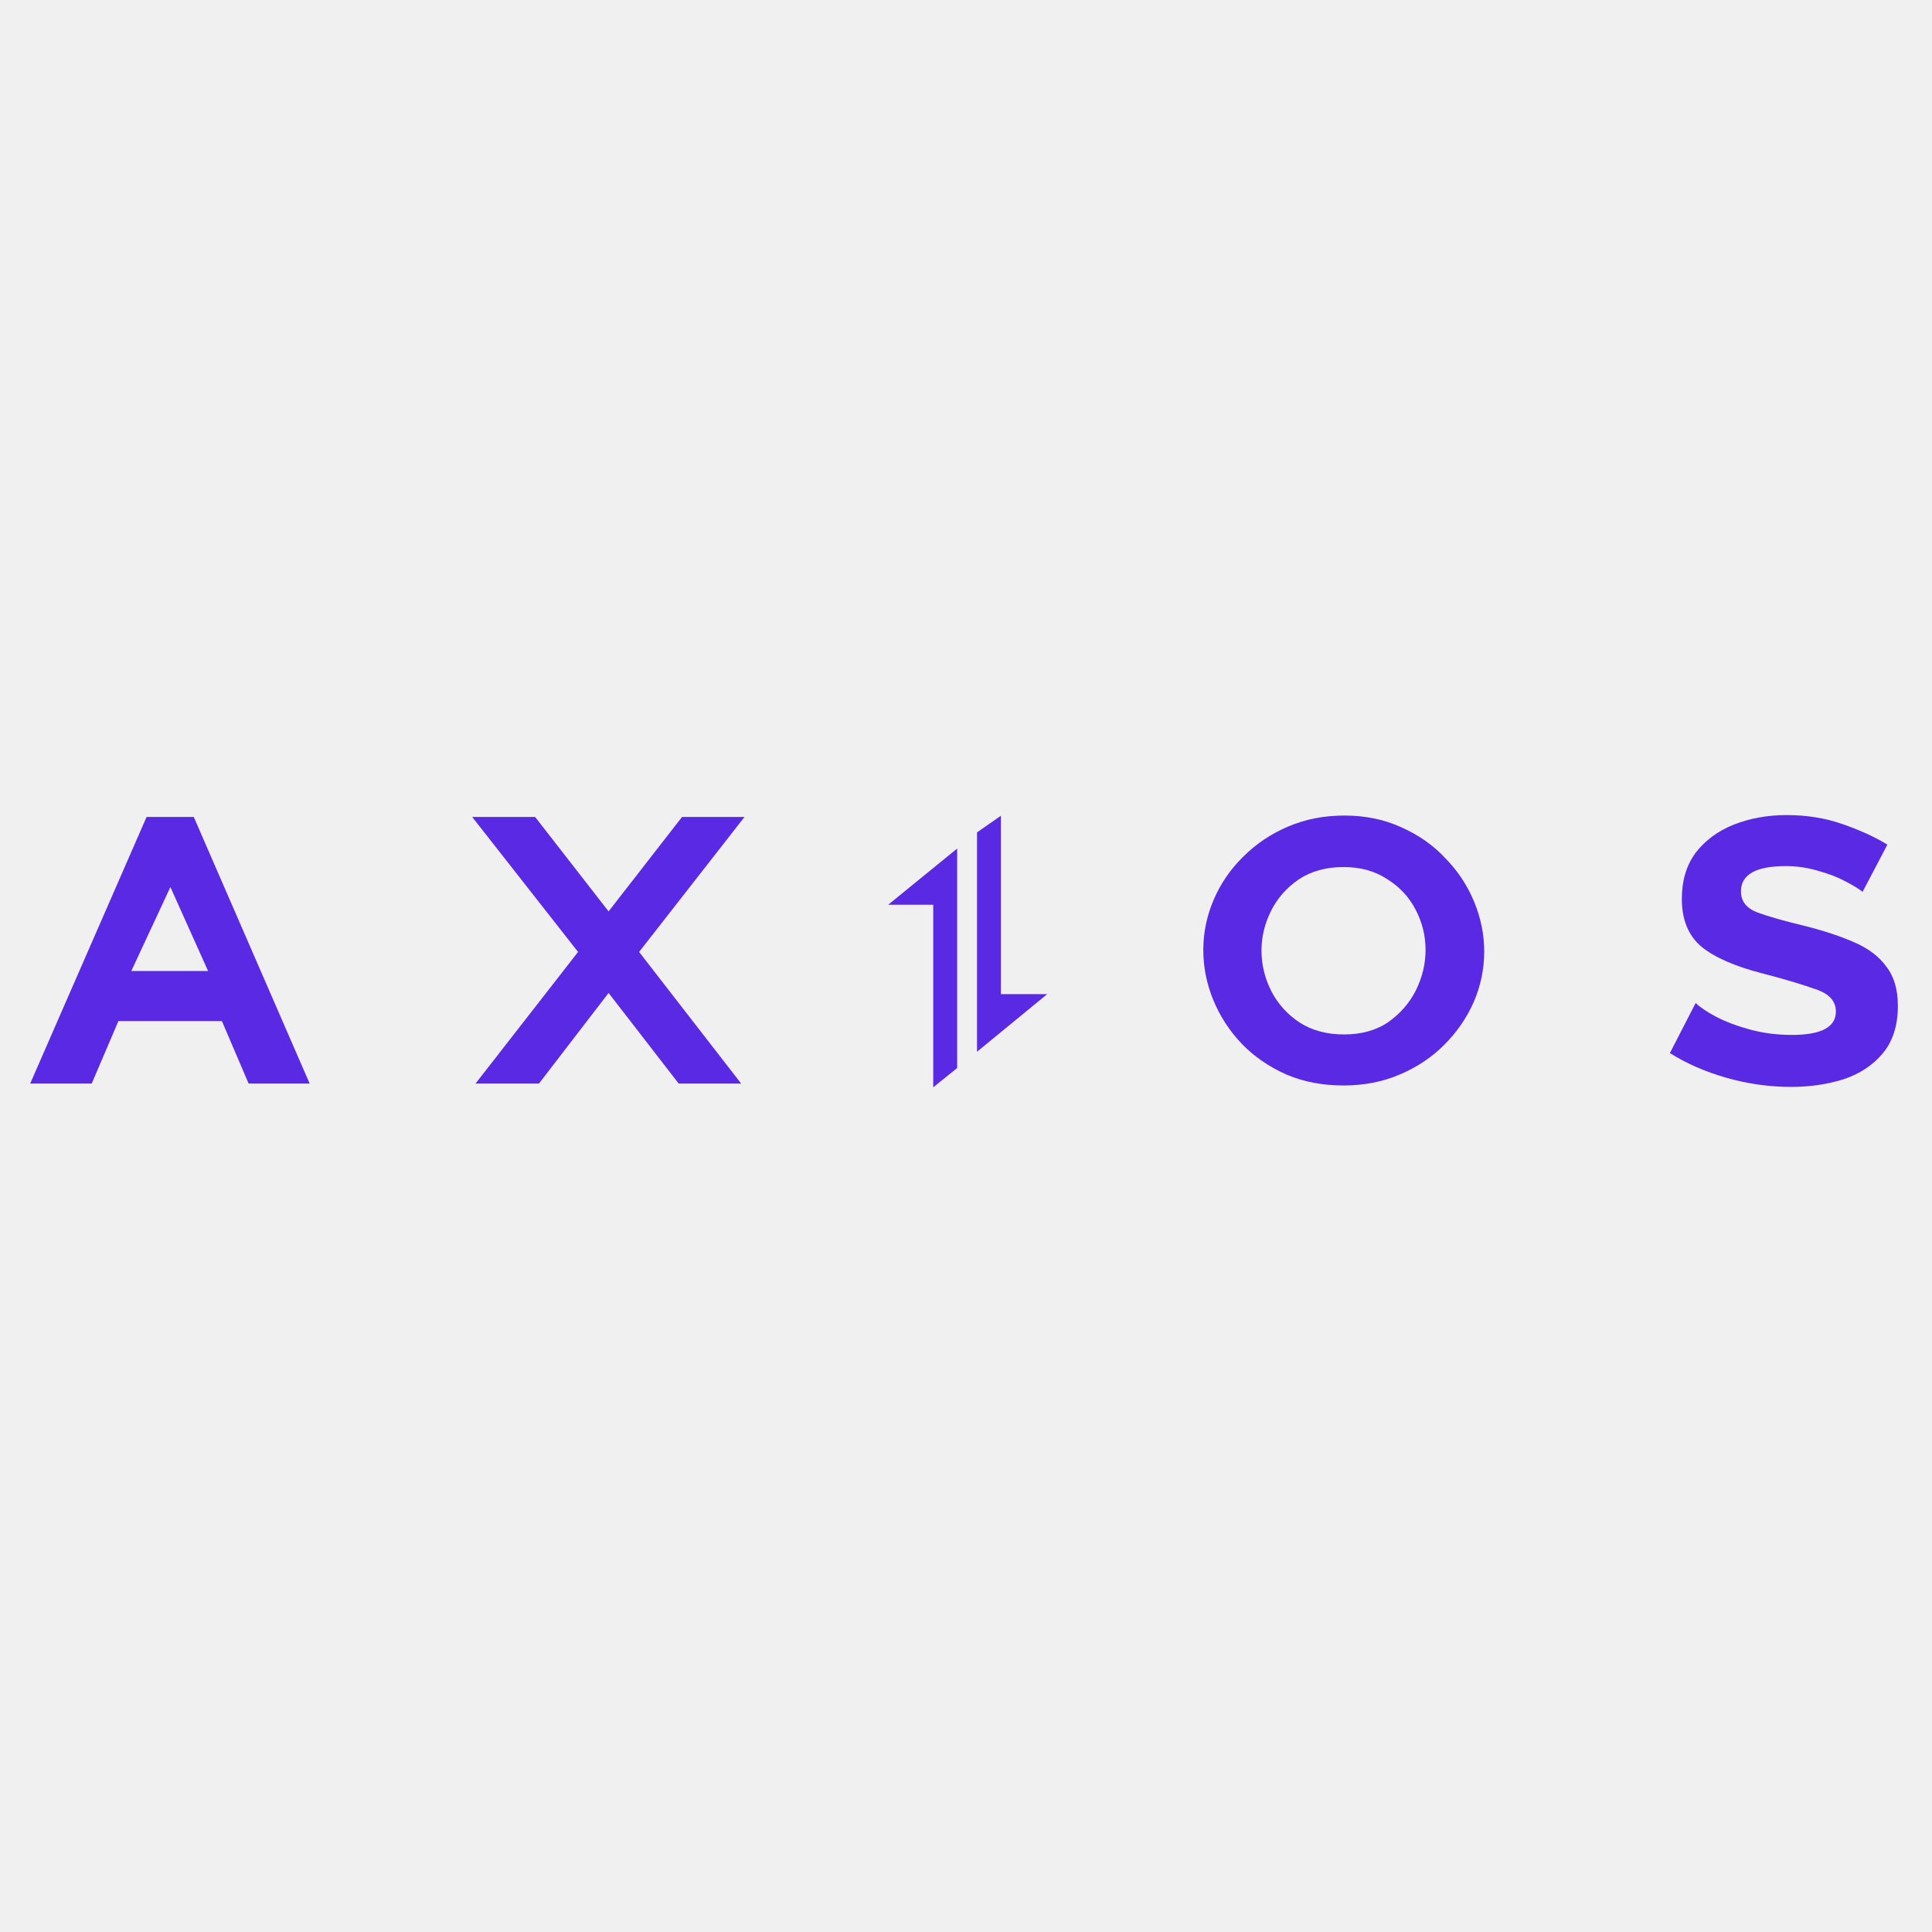
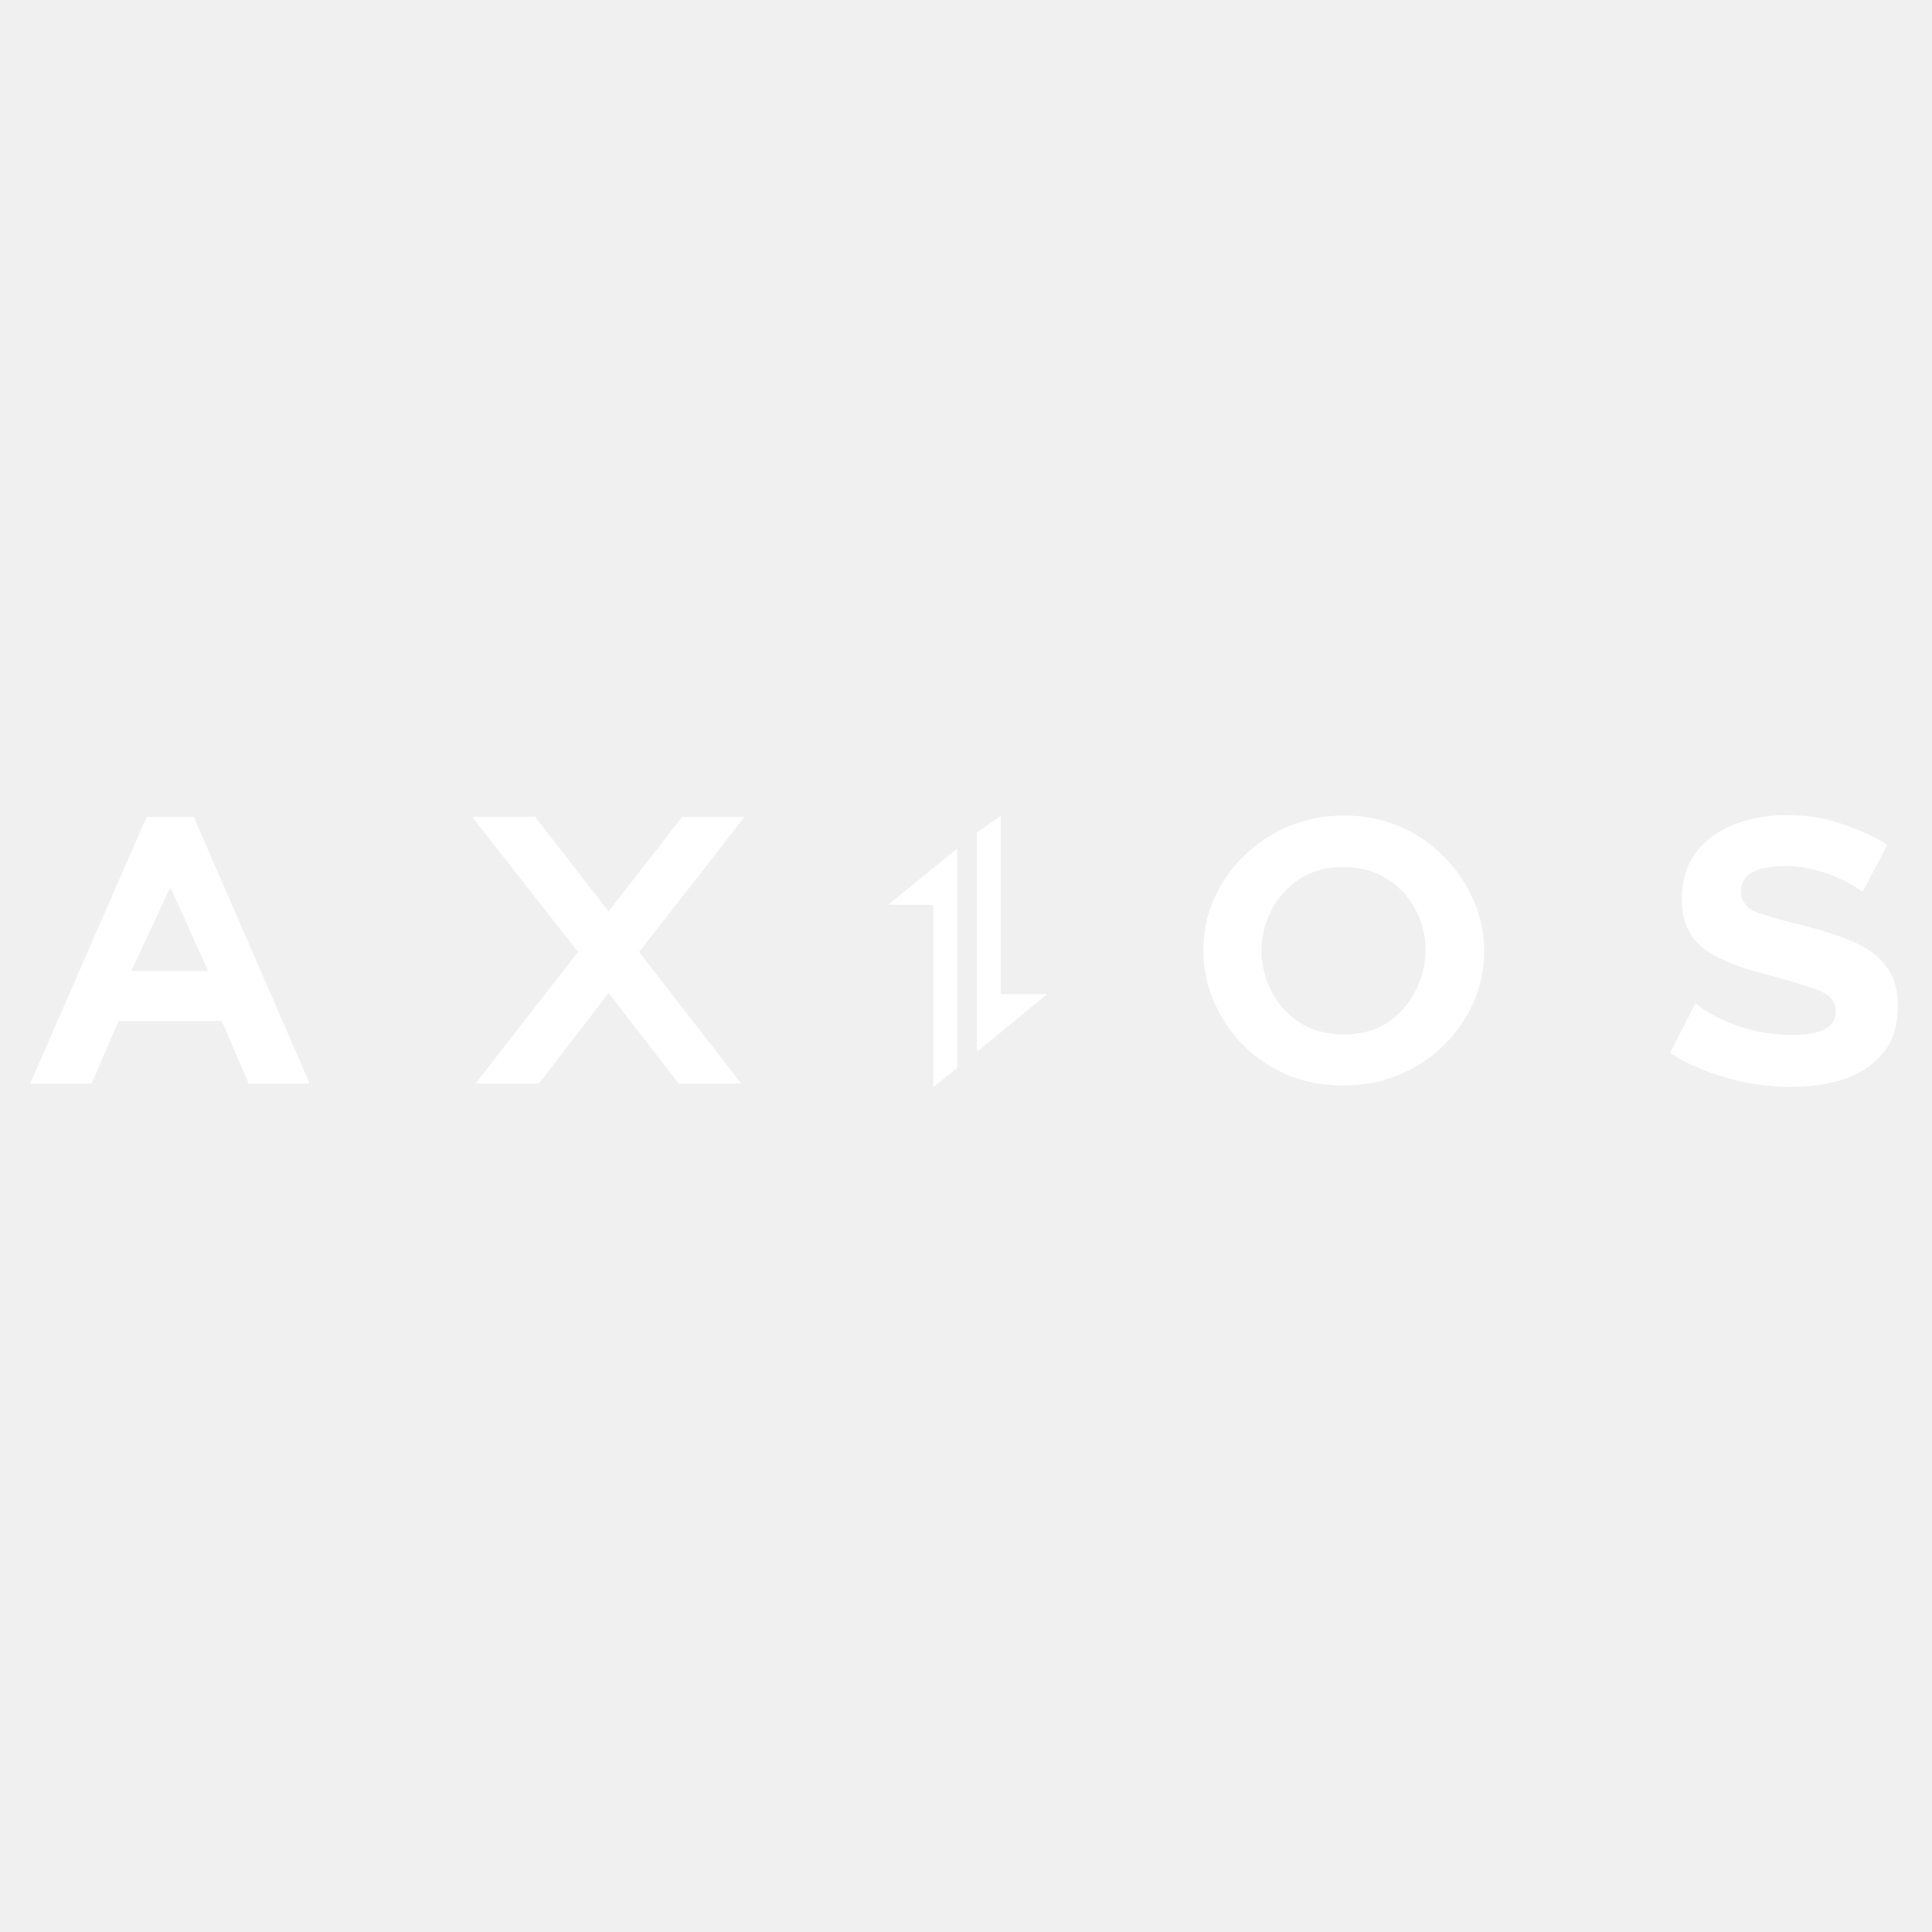
<svg xmlns="http://www.w3.org/2000/svg" viewBox="0 0 128 128">
  <g transform="matrix(0.658275,0,0,0.658275,2,53.81506)">
-     <path d="m 93.295,3.652 -6.939,5.653 h 4.532 V 27.68 l 2.407,-1.939 z" fill="#5a29e4" />
-     <path d="m 95.295,24.1 7.061,-5.795 H 97.698 V 0.35 L 95.295,2.023 Z" fill="#5a29e4" />
-     <path d="m 182.695,6.953 c 0.8,0.416 1.376,0.768 1.728,1.056 l 2.496,-4.752 c -1.248,-0.768 -2.752,-1.456 -4.512,-2.064 -1.728,-0.608 -3.6,-0.912 -5.616,-0.912 -1.92,0 -3.696,0.32 -5.328,0.96 -1.6,0.64 -2.88,1.584 -3.84,2.832 -0.928,1.248 -1.392,2.8 -1.392,4.656 0,2.08 0.656,3.68 1.968,4.8 1.344,1.088 3.392,1.984 6.144,2.688 2.208,0.576 3.984,1.104 5.328,1.584 1.376,0.448 2.064,1.2 2.064,2.256 0,1.568 -1.472,2.352 -4.416,2.352 -1.472,0 -2.864,-0.176 -4.176,-0.528 -1.312,-0.352 -2.464,-0.784 -3.456,-1.296 -0.96,-0.512 -1.648,-0.976 -2.064,-1.392 l -2.592,5.04 c 1.664,1.056 3.568,1.888 5.712,2.496 2.144,0.608 4.304,0.912 6.48,0.912 1.888,0 3.648,-0.256 5.28,-0.768 1.632,-0.544 2.944,-1.408 3.936,-2.592 1.024,-1.216 1.536,-2.816 1.536,-4.8 0,-1.632 -0.384,-2.944 -1.152,-3.936 -0.736,-1.024 -1.808,-1.84 -3.216,-2.448 -1.376,-0.608 -3.008,-1.152 -4.896,-1.632 -2.144,-0.512 -3.776,-0.976 -4.896,-1.392 -1.088,-0.416 -1.632,-1.12 -1.632,-2.112 0,-1.696 1.504,-2.544 4.512,-2.544 1.12,0 2.208,0.16 3.264,0.48 1.056,0.288 1.968,0.64 2.736,1.056 z" fill="#5a29e4" />
-     <path d="m 132.182,27.497 c -2.112,0 -4.032,-0.368 -5.76,-1.104 -1.728,-0.768 -3.217,-1.792 -4.465,-3.072 -1.248,-1.312 -2.208,-2.784 -2.88,-4.416 -0.671,-1.632 -1.008,-3.312 -1.008,-5.04 0,-1.76 0.352,-3.456 1.056,-5.088 0.704,-1.632 1.697,-3.072 2.977,-4.32 1.28,-1.28 2.783,-2.288 4.511,-3.024 1.728,-0.736 3.616,-1.104 5.664,-1.104 2.112,0 4.033,0.4 5.761,1.2 1.728,0.768 3.2,1.808 4.416,3.12 1.248,1.28 2.207,2.736 2.879,4.368 0.672,1.632 1.009,3.296 1.009,4.992 0,1.76 -0.352,3.456 -1.056,5.088 -0.704,1.6 -1.697,3.04 -2.977,4.32 -1.248,1.248 -2.735,2.24 -4.463,2.976 -1.728,0.736 -3.616,1.104 -5.664,1.104 z m -8.257,-13.584 c 0,1.44 0.337,2.816 1.009,4.128 0.671,1.28 1.615,2.32 2.831,3.12 1.248,0.8 2.736,1.2 4.464,1.2 1.76,0 3.248,-0.416 4.464,-1.248 1.217,-0.864 2.144,-1.936 2.784,-3.216 0.64,-1.312 0.961,-2.656 0.961,-4.032 0,-1.44 -0.336,-2.8 -1.008,-4.08 -0.672,-1.28 -1.632,-2.304 -2.881,-3.072 -1.216,-0.8 -2.671,-1.2 -4.367,-1.2 -1.76,0 -3.265,0.416 -4.513,1.248 -1.216,0.832 -2.144,1.888 -2.784,3.168 -0.64,1.28 -0.96,2.608 -0.96,3.984 z" fill="#5a29e4" />
-     <path d="M 0,27.305 11.712,0.473 h 4.752 L 28.128,27.305 H 21.984 L 19.296,21.017 H 8.88 L 6.192,27.305 Z M 14.112,7.529 10.176,15.977 h 7.728 z" fill="#5a29e4" />
-     <path d="m 50.821,0.473 7.392,9.504 7.392,-9.504 h 6.288 L 61.285,14.057 71.557,27.305 h -6.288 l -7.056,-9.12 -7.008,9.12 h -6.384 L 55.141,14.057 44.485,0.473 Z" fill="#5a29e4" />
+     <path d="m 93.295,3.652 -6.939,5.653 h 4.532 V 27.68 l 2.407,-1.939 z" fill="#fff" />
+     <path d="m 95.295,24.1 7.061,-5.795 H 97.698 V 0.35 L 95.295,2.023 Z" fill="#fff" />
+     <path d="m 182.695,6.953 c 0.8,0.416 1.376,0.768 1.728,1.056 l 2.496,-4.752 c -1.248,-0.768 -2.752,-1.456 -4.512,-2.064 -1.728,-0.608 -3.6,-0.912 -5.616,-0.912 -1.92,0 -3.696,0.32 -5.328,0.96 -1.6,0.64 -2.88,1.584 -3.84,2.832 -0.928,1.248 -1.392,2.8 -1.392,4.656 0,2.08 0.656,3.68 1.968,4.8 1.344,1.088 3.392,1.984 6.144,2.688 2.208,0.576 3.984,1.104 5.328,1.584 1.376,0.448 2.064,1.2 2.064,2.256 0,1.568 -1.472,2.352 -4.416,2.352 -1.472,0 -2.864,-0.176 -4.176,-0.528 -1.312,-0.352 -2.464,-0.784 -3.456,-1.296 -0.96,-0.512 -1.648,-0.976 -2.064,-1.392 l -2.592,5.04 c 1.664,1.056 3.568,1.888 5.712,2.496 2.144,0.608 4.304,0.912 6.48,0.912 1.888,0 3.648,-0.256 5.28,-0.768 1.632,-0.544 2.944,-1.408 3.936,-2.592 1.024,-1.216 1.536,-2.816 1.536,-4.8 0,-1.632 -0.384,-2.944 -1.152,-3.936 -0.736,-1.024 -1.808,-1.84 -3.216,-2.448 -1.376,-0.608 -3.008,-1.152 -4.896,-1.632 -2.144,-0.512 -3.776,-0.976 -4.896,-1.392 -1.088,-0.416 -1.632,-1.12 -1.632,-2.112 0,-1.696 1.504,-2.544 4.512,-2.544 1.12,0 2.208,0.16 3.264,0.48 1.056,0.288 1.968,0.64 2.736,1.056 z" fill="#fff" />
+     <path d="m 132.182,27.497 c -2.112,0 -4.032,-0.368 -5.76,-1.104 -1.728,-0.768 -3.217,-1.792 -4.465,-3.072 -1.248,-1.312 -2.208,-2.784 -2.88,-4.416 -0.671,-1.632 -1.008,-3.312 -1.008,-5.04 0,-1.76 0.352,-3.456 1.056,-5.088 0.704,-1.632 1.697,-3.072 2.977,-4.32 1.28,-1.28 2.783,-2.288 4.511,-3.024 1.728,-0.736 3.616,-1.104 5.664,-1.104 2.112,0 4.033,0.4 5.761,1.2 1.728,0.768 3.2,1.808 4.416,3.12 1.248,1.28 2.207,2.736 2.879,4.368 0.672,1.632 1.009,3.296 1.009,4.992 0,1.76 -0.352,3.456 -1.056,5.088 -0.704,1.6 -1.697,3.04 -2.977,4.32 -1.248,1.248 -2.735,2.24 -4.463,2.976 -1.728,0.736 -3.616,1.104 -5.664,1.104 z m -8.257,-13.584 c 0,1.44 0.337,2.816 1.009,4.128 0.671,1.28 1.615,2.32 2.831,3.12 1.248,0.8 2.736,1.2 4.464,1.2 1.76,0 3.248,-0.416 4.464,-1.248 1.217,-0.864 2.144,-1.936 2.784,-3.216 0.64,-1.312 0.961,-2.656 0.961,-4.032 0,-1.44 -0.336,-2.8 -1.008,-4.08 -0.672,-1.28 -1.632,-2.304 -2.881,-3.072 -1.216,-0.8 -2.671,-1.2 -4.367,-1.2 -1.76,0 -3.265,0.416 -4.513,1.248 -1.216,0.832 -2.144,1.888 -2.784,3.168 -0.64,1.28 -0.96,2.608 -0.96,3.984 z" fill="#fff" />
+     <path d="M 0,27.305 11.712,0.473 h 4.752 L 28.128,27.305 H 21.984 L 19.296,21.017 H 8.88 L 6.192,27.305 Z M 14.112,7.529 10.176,15.977 h 7.728 z" fill="#fff" />
+     <path d="m 50.821,0.473 7.392,9.504 7.392,-9.504 h 6.288 L 61.285,14.057 71.557,27.305 h -6.288 l -7.056,-9.12 -7.008,9.12 h -6.384 L 55.141,14.057 44.485,0.473 Z" fill="#fff" />
  </g>
</svg>
